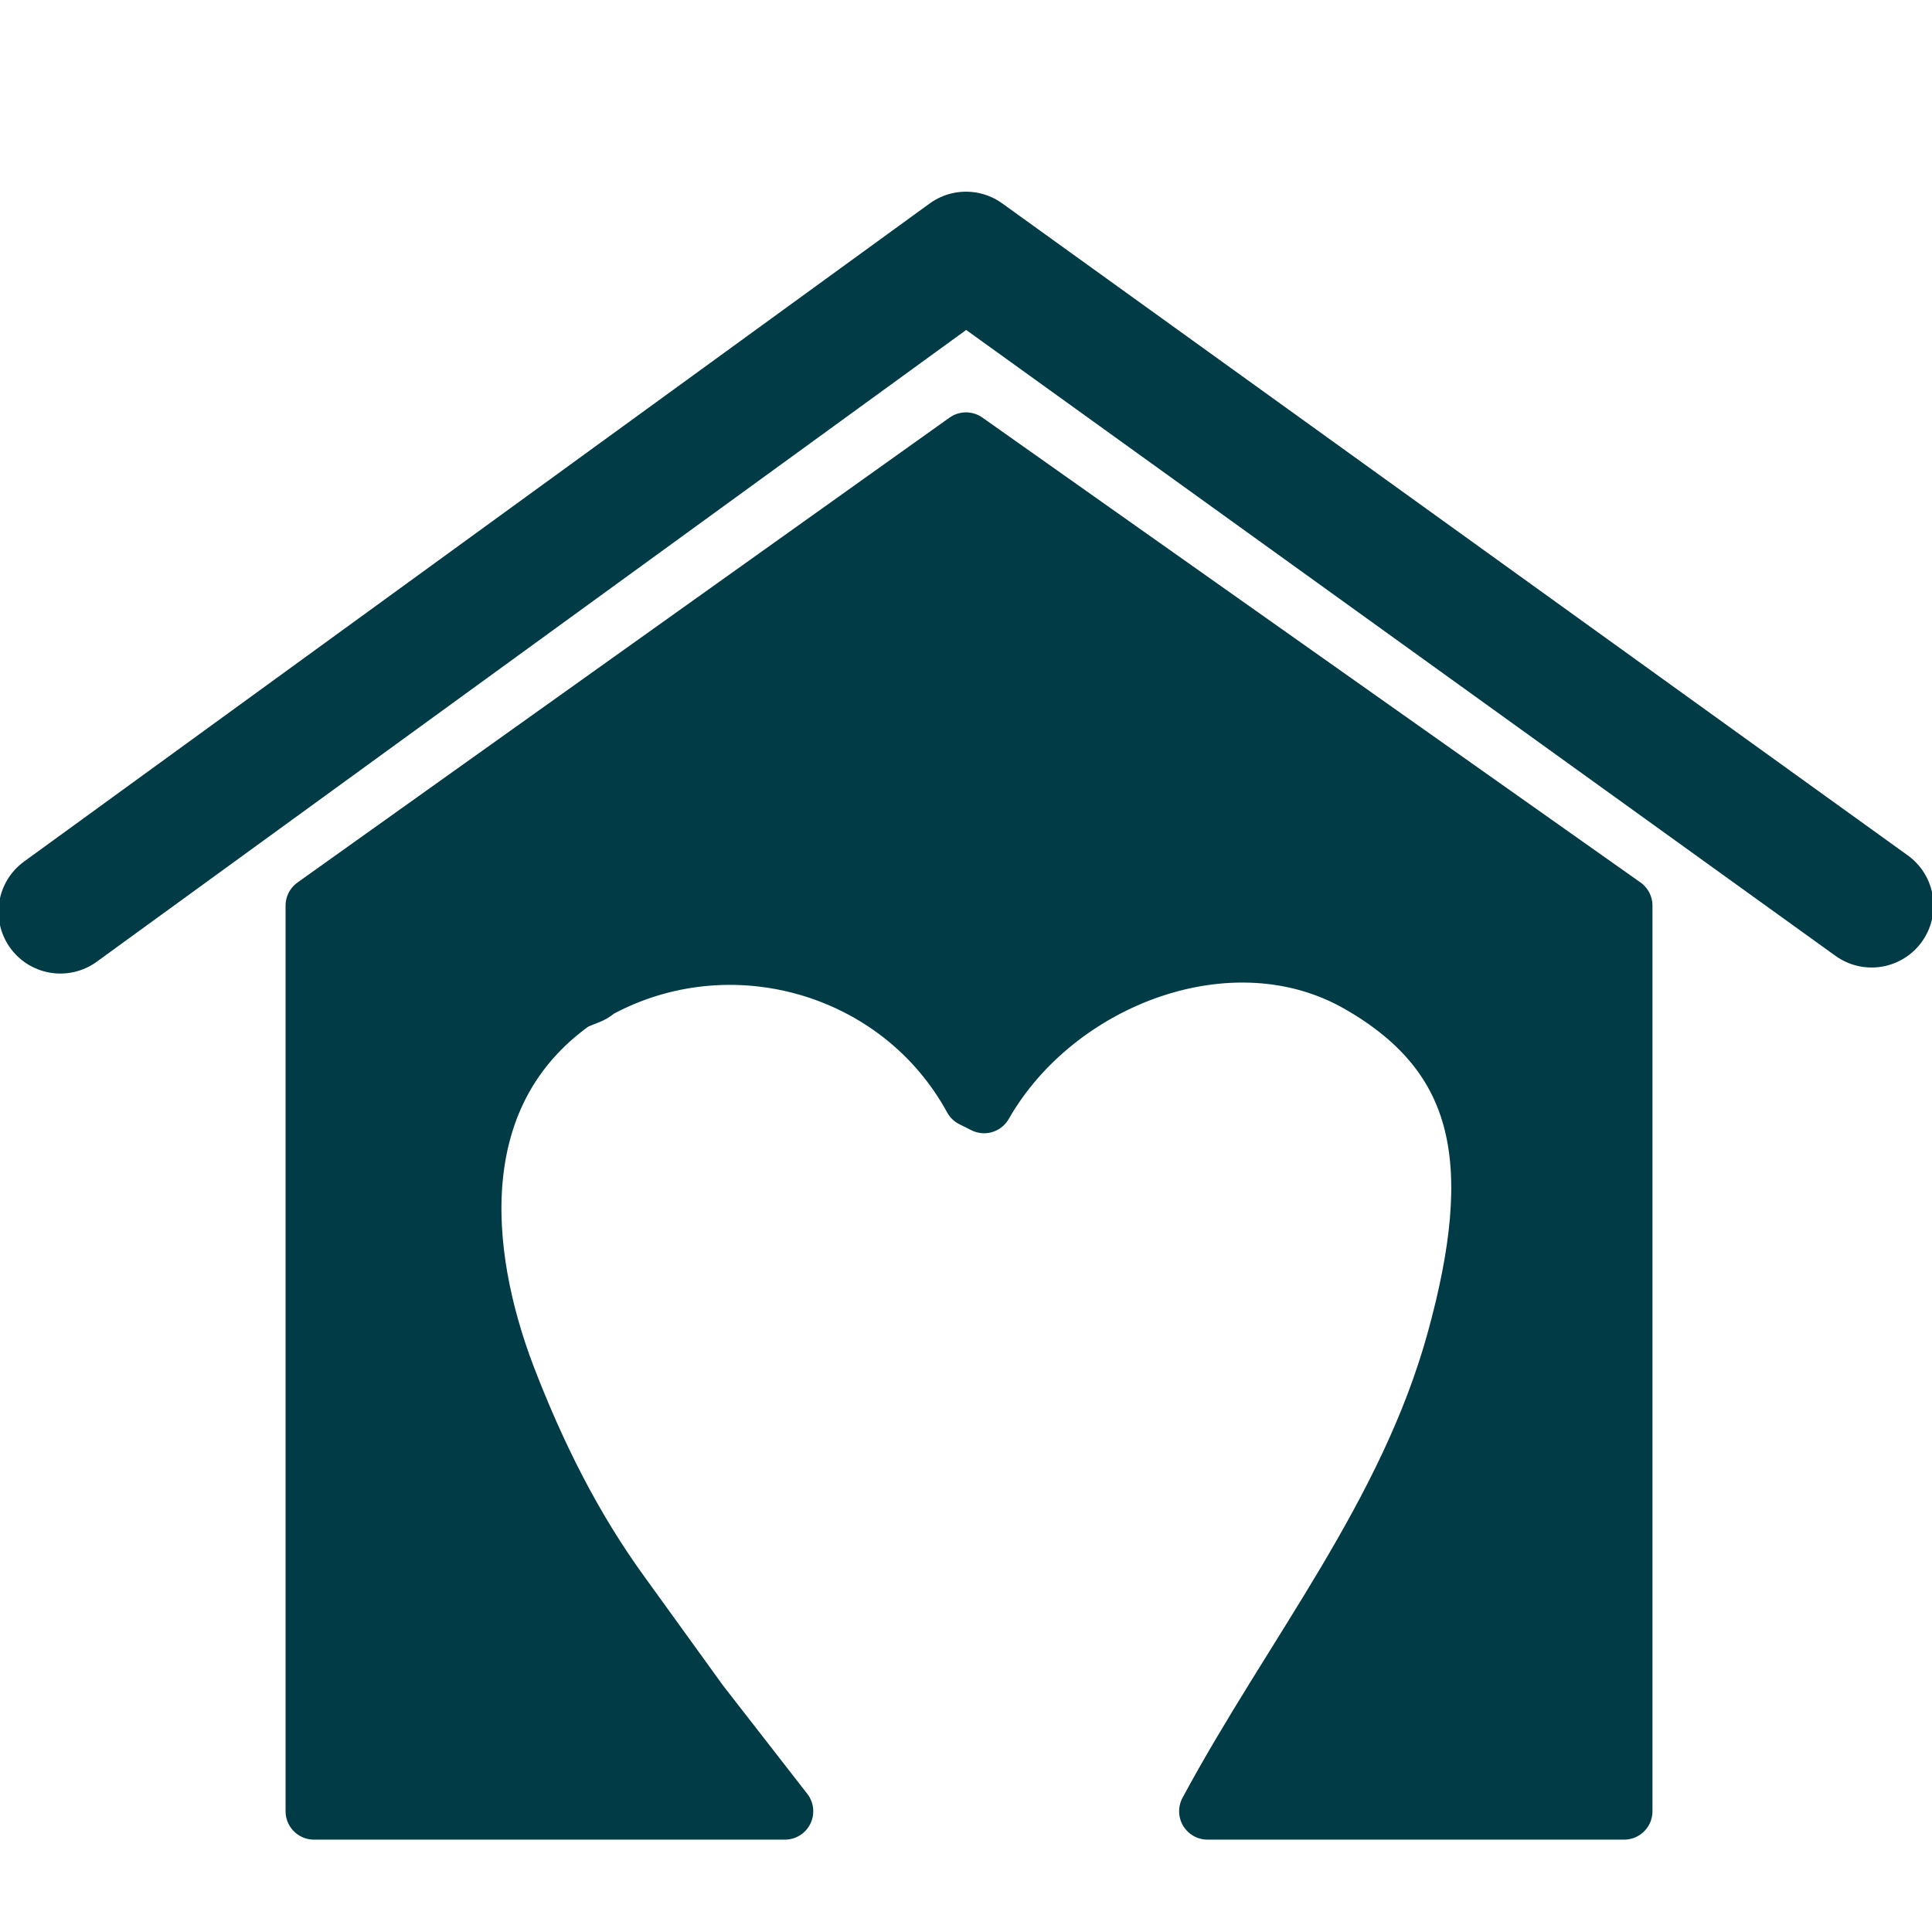
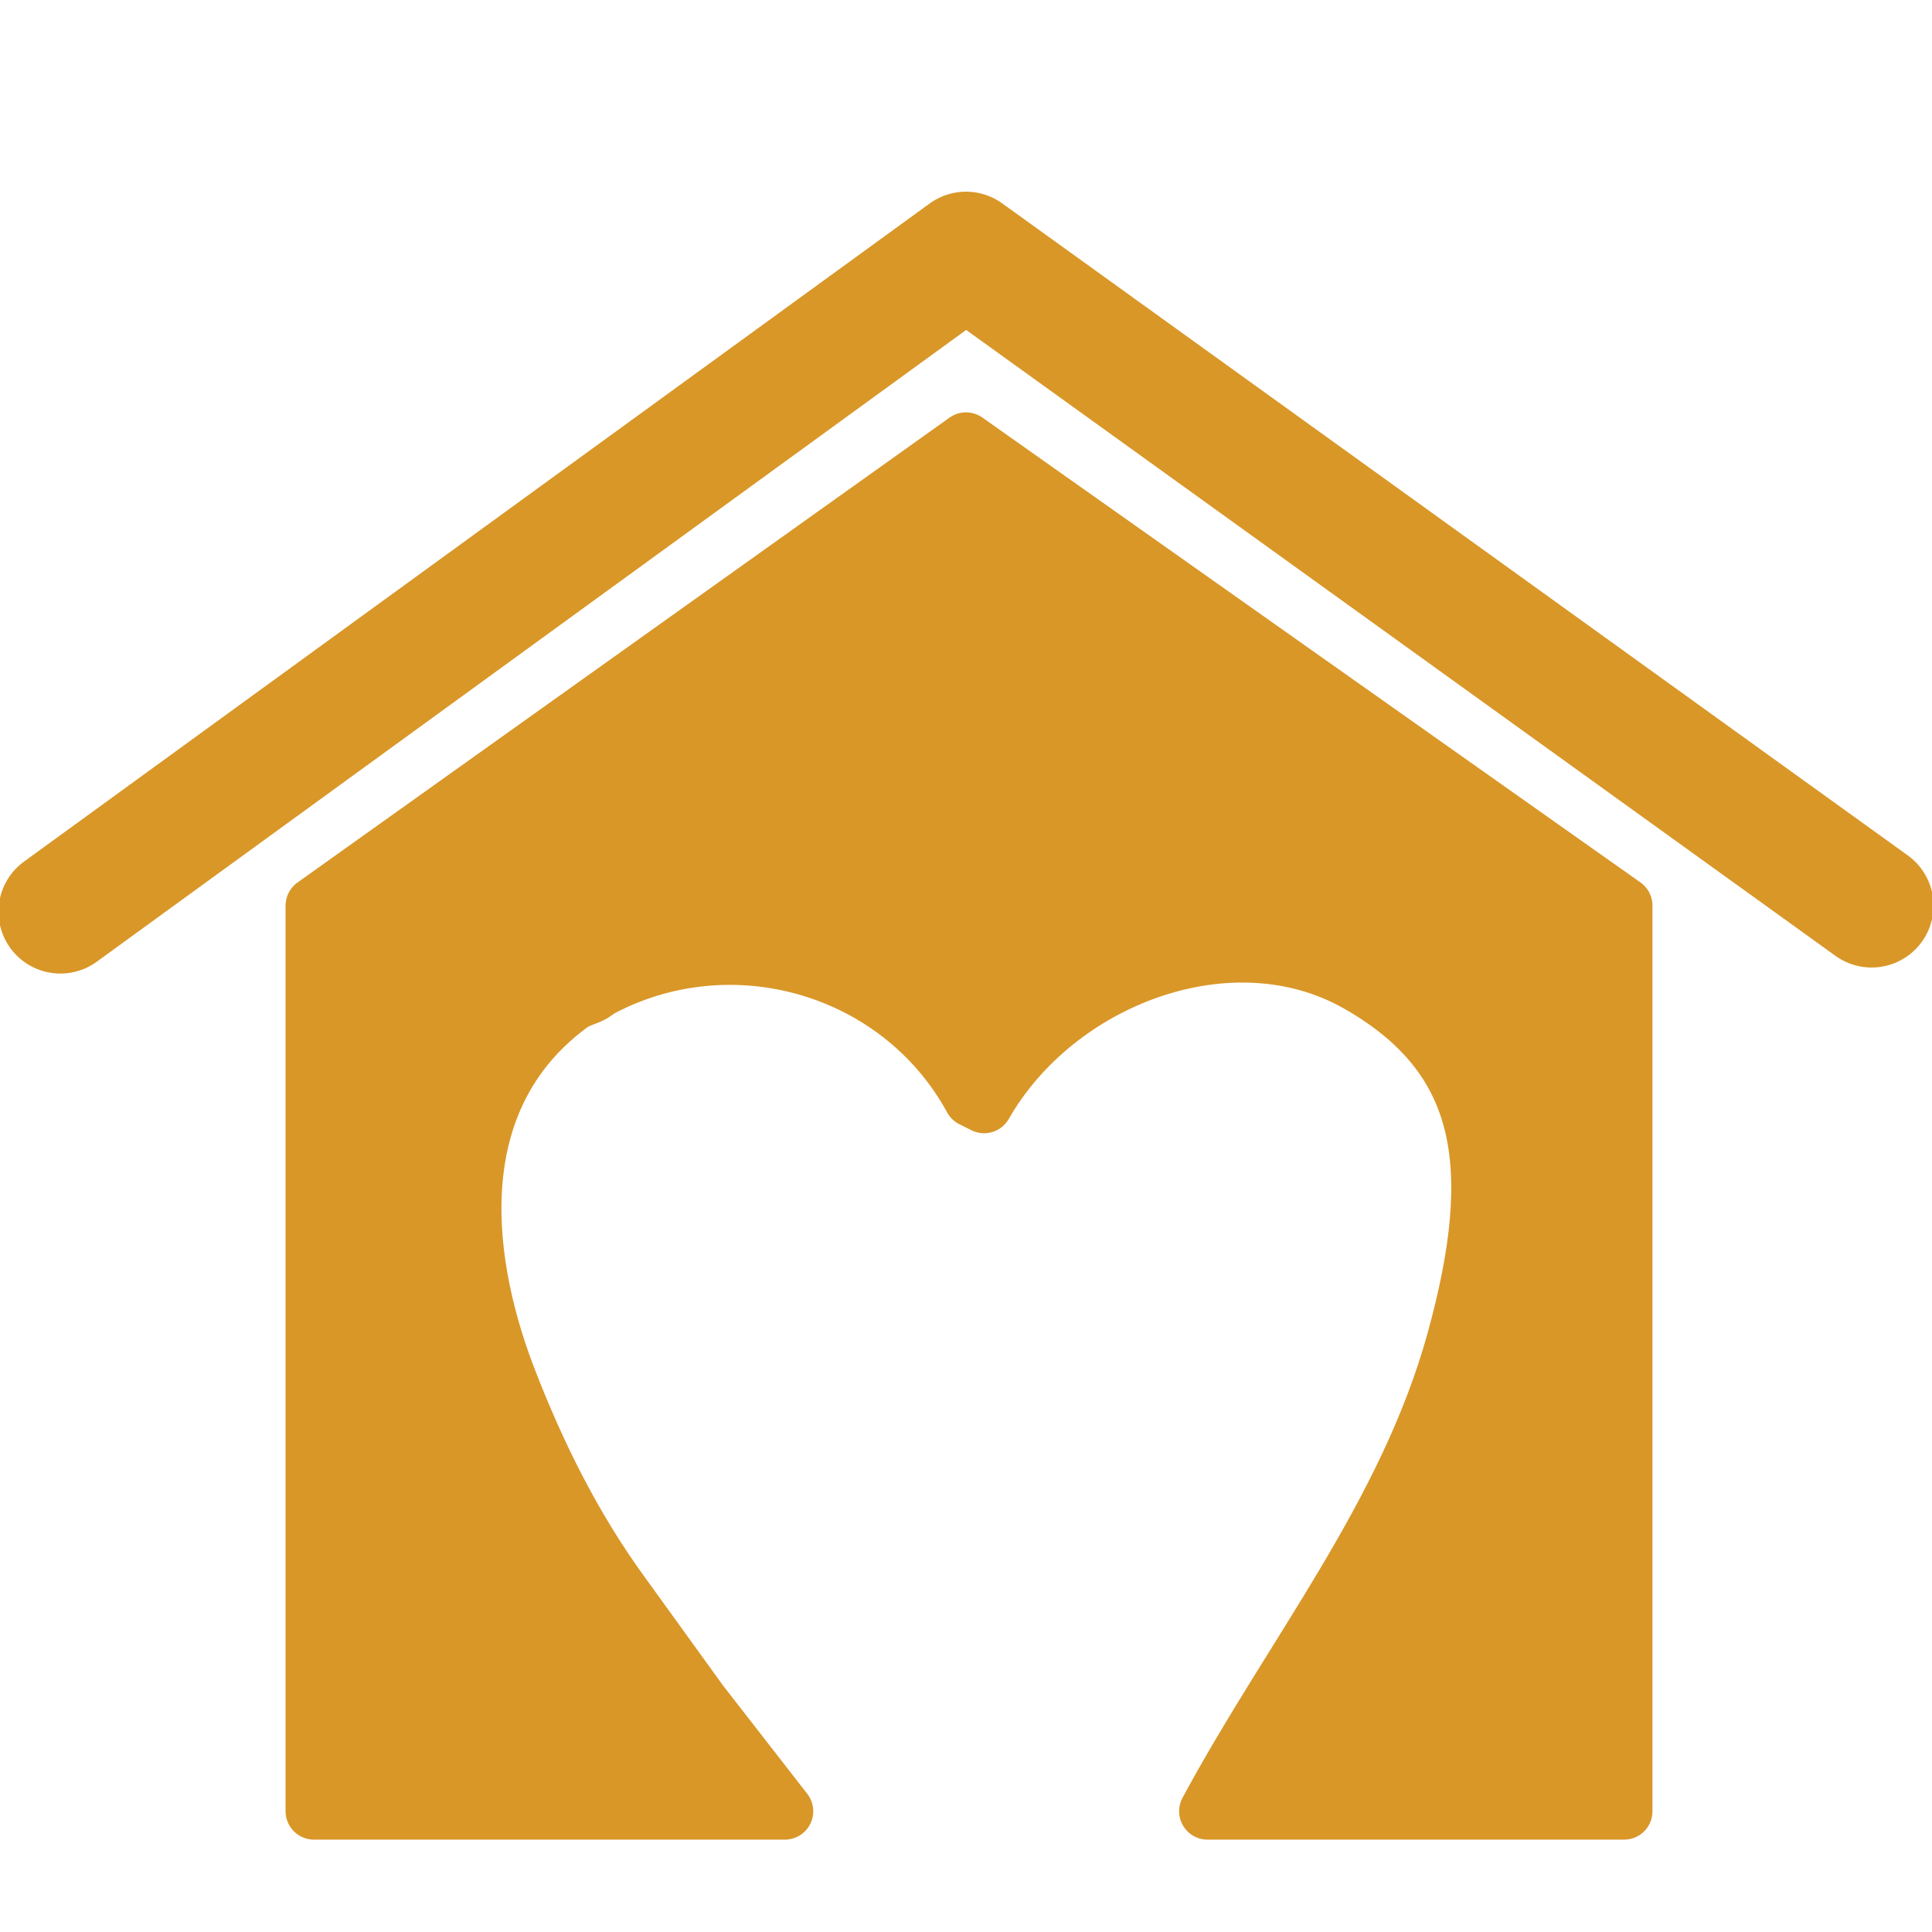
<svg xmlns="http://www.w3.org/2000/svg" version="1.1" id="Layer_1" x="0px" y="0px" viewBox="0 0 32 32" style="enable-background:new 0 0 32 32;" xml:space="preserve">
  <style type="text/css">
- 	.st0{fill:none;stroke:#003B46;stroke-width:2.05;stroke-linecap:round;stroke-linejoin:round;}
- 	.st1{fill:#003B46;stroke:#003B46;stroke-width:0.94;stroke-linecap:round;stroke-linejoin:round;}
+ 	.st0{fill:none;stroke:#D99728;stroke-width:2.05;stroke-linecap:round;stroke-linejoin:round;}
+ 	.st1{fill:#D99728;stroke:#D99728;stroke-width:0.94;stroke-linecap:round;stroke-linejoin:round;}
</style>
-   <polyline class="st0" points="1,15.1 16,4.2 31,15 " />
-   <path class="st1" d="M16.1,18.2c-1.2-2.2-4-3-6.2-1.8c-0.1,0.1-0.2,0.1-0.4,0.2c-2.1,1.5-1.9,4.1-1.1,6.2c0.5,1.3,1.1,2.5,1.9,3.6  l1.3,1.8L13,30H5.2V15L16,7.3L26.9,15v15H20c1.4-2.6,3.3-4.9,4.1-7.8s0.5-4.7-1.6-5.9s-5-0.1-6.2,2L16.1,18.2z" />
+   <path class="st0" d="M1,15.1L16,4.2L31,15" />
+   <path class="st1" d="M16.1,18.2c-1.2-2.2-4-3-6.2-1.8c-0.1,0.1-0.2,0.1-0.4,0.2c-2.1,1.5-1.9,4.1-1.1,6.2c0.5,1.3,1.1,2.5,1.9,3.6  l1.3,1.8L13,30H5.2V15L16,7.3L26.9,15v15H20c1.4-2.6,3.3-4.9,4.1-7.8s0.5-4.7-1.6-5.9s-5-0.1-6.2,2C16.3,18.3,16.1,18.2,16.1,18.2z" />
</svg>
